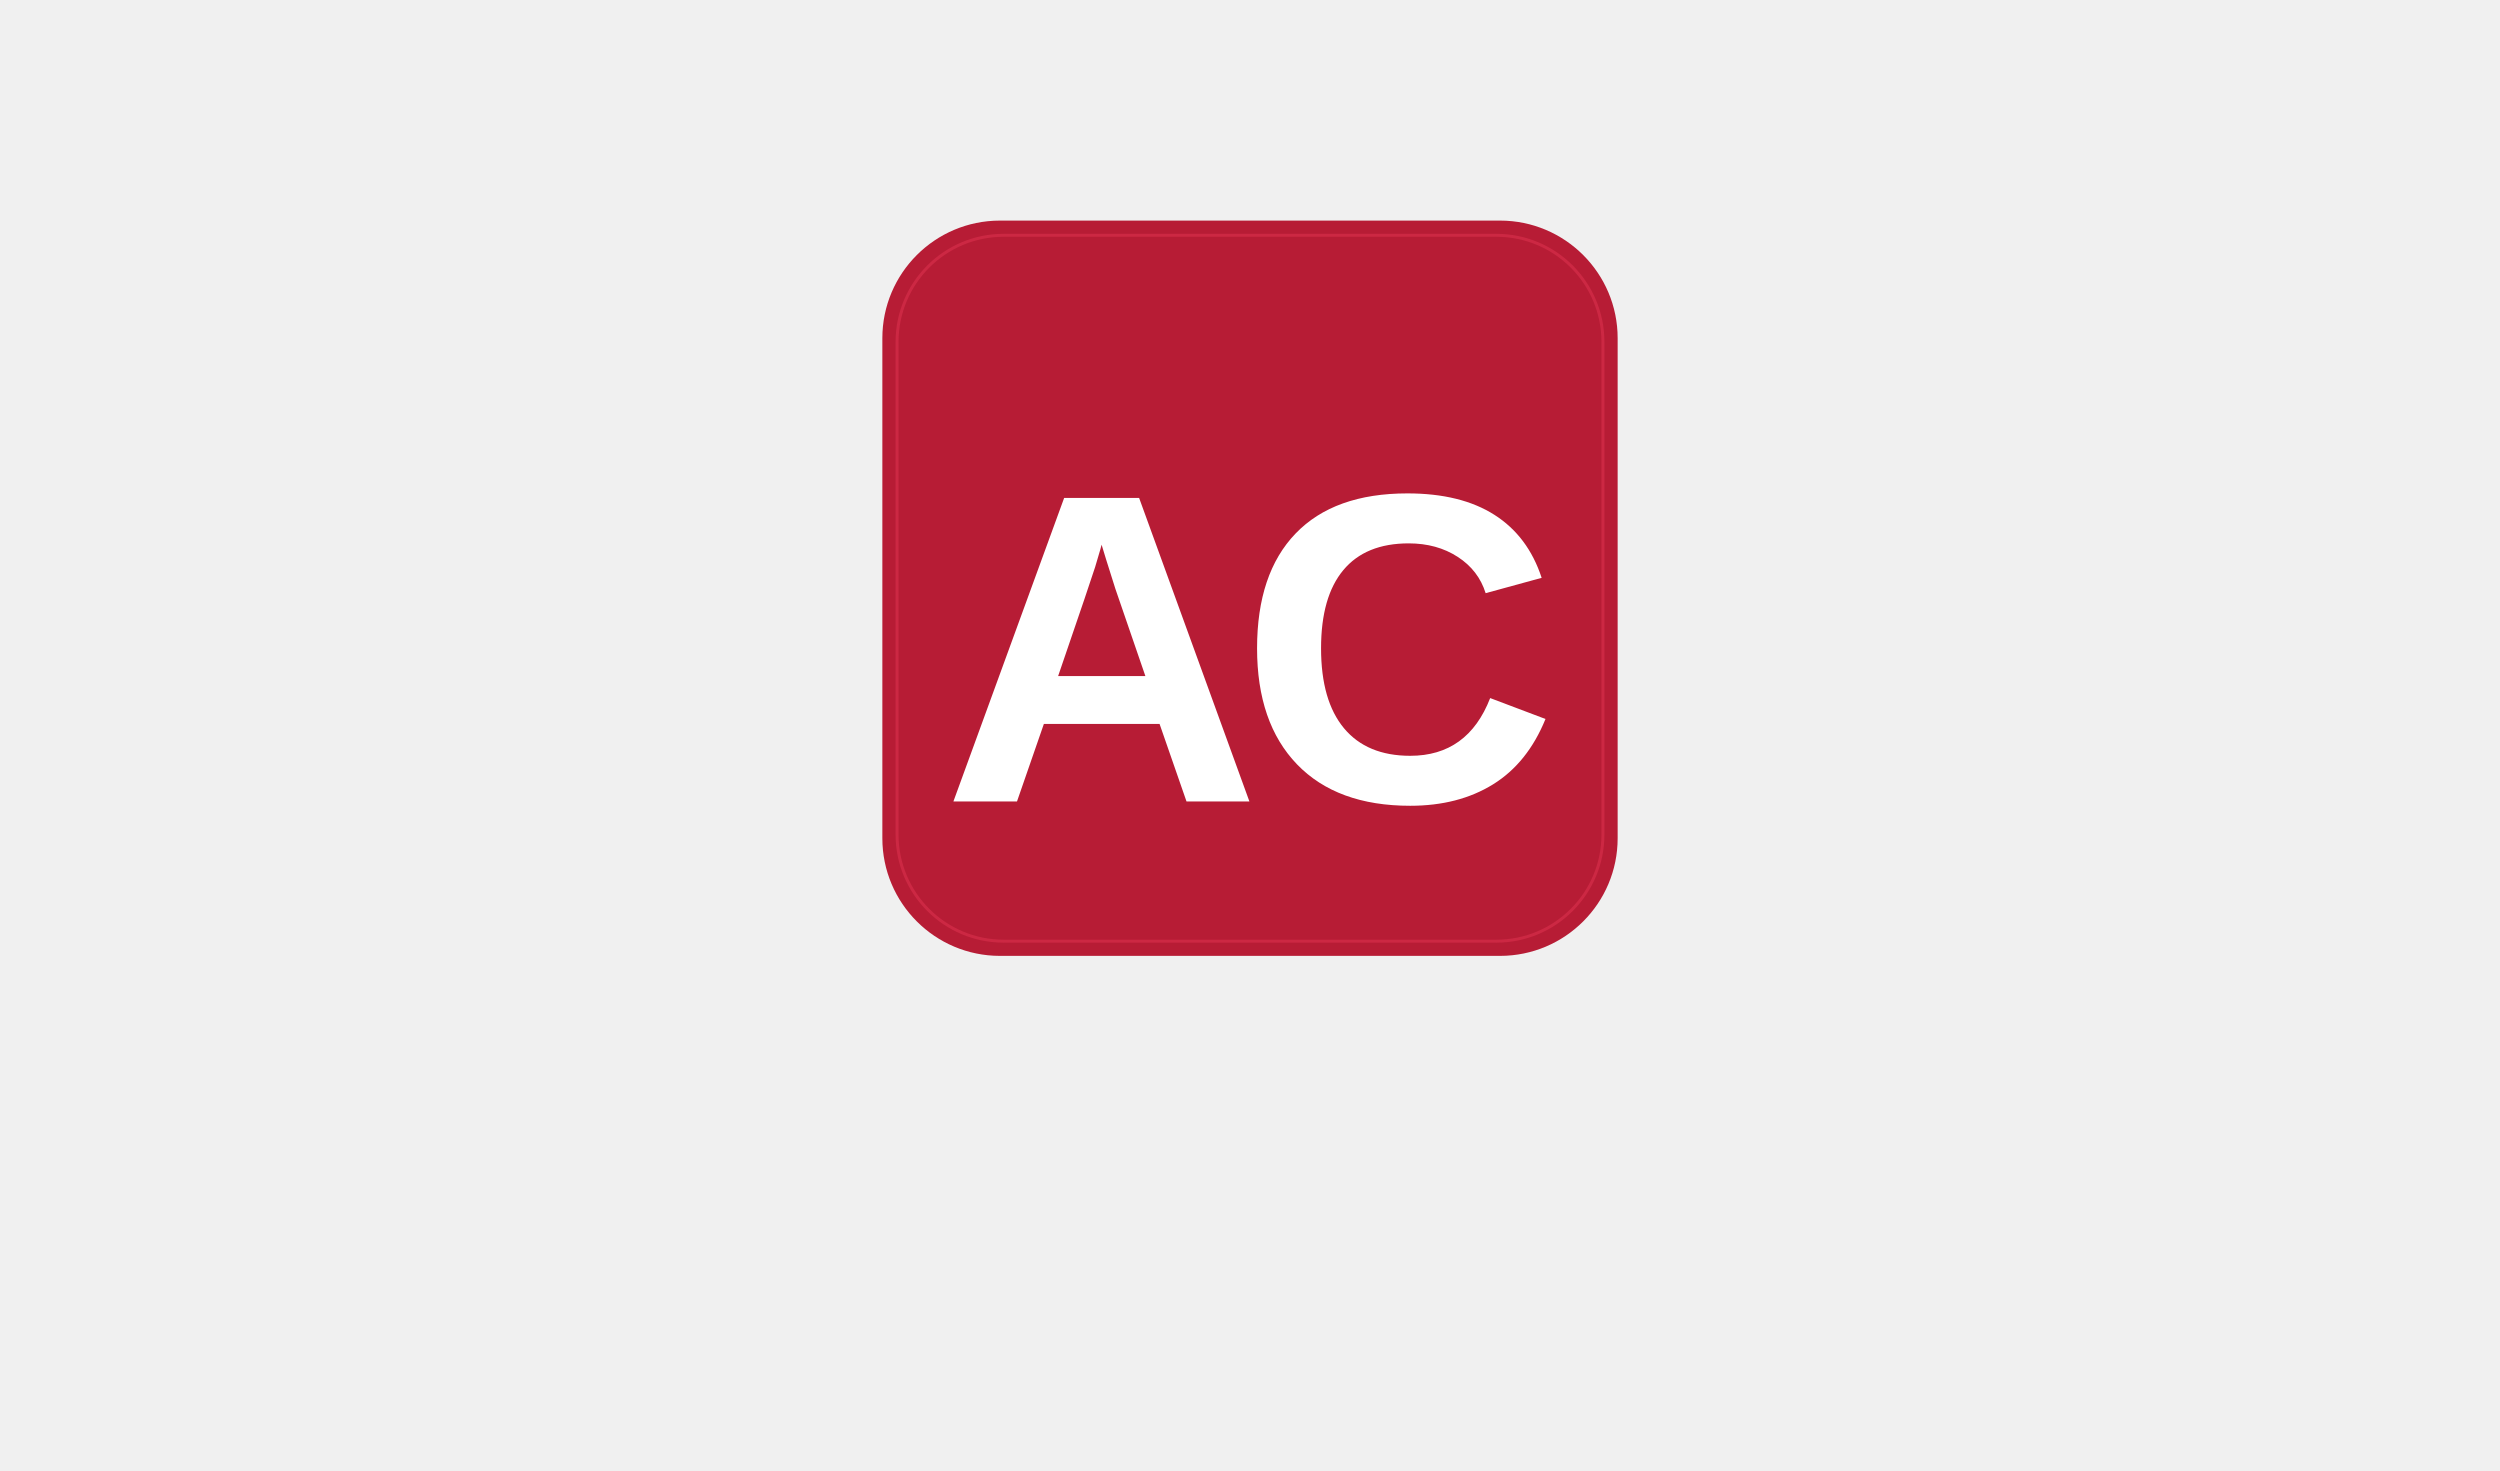
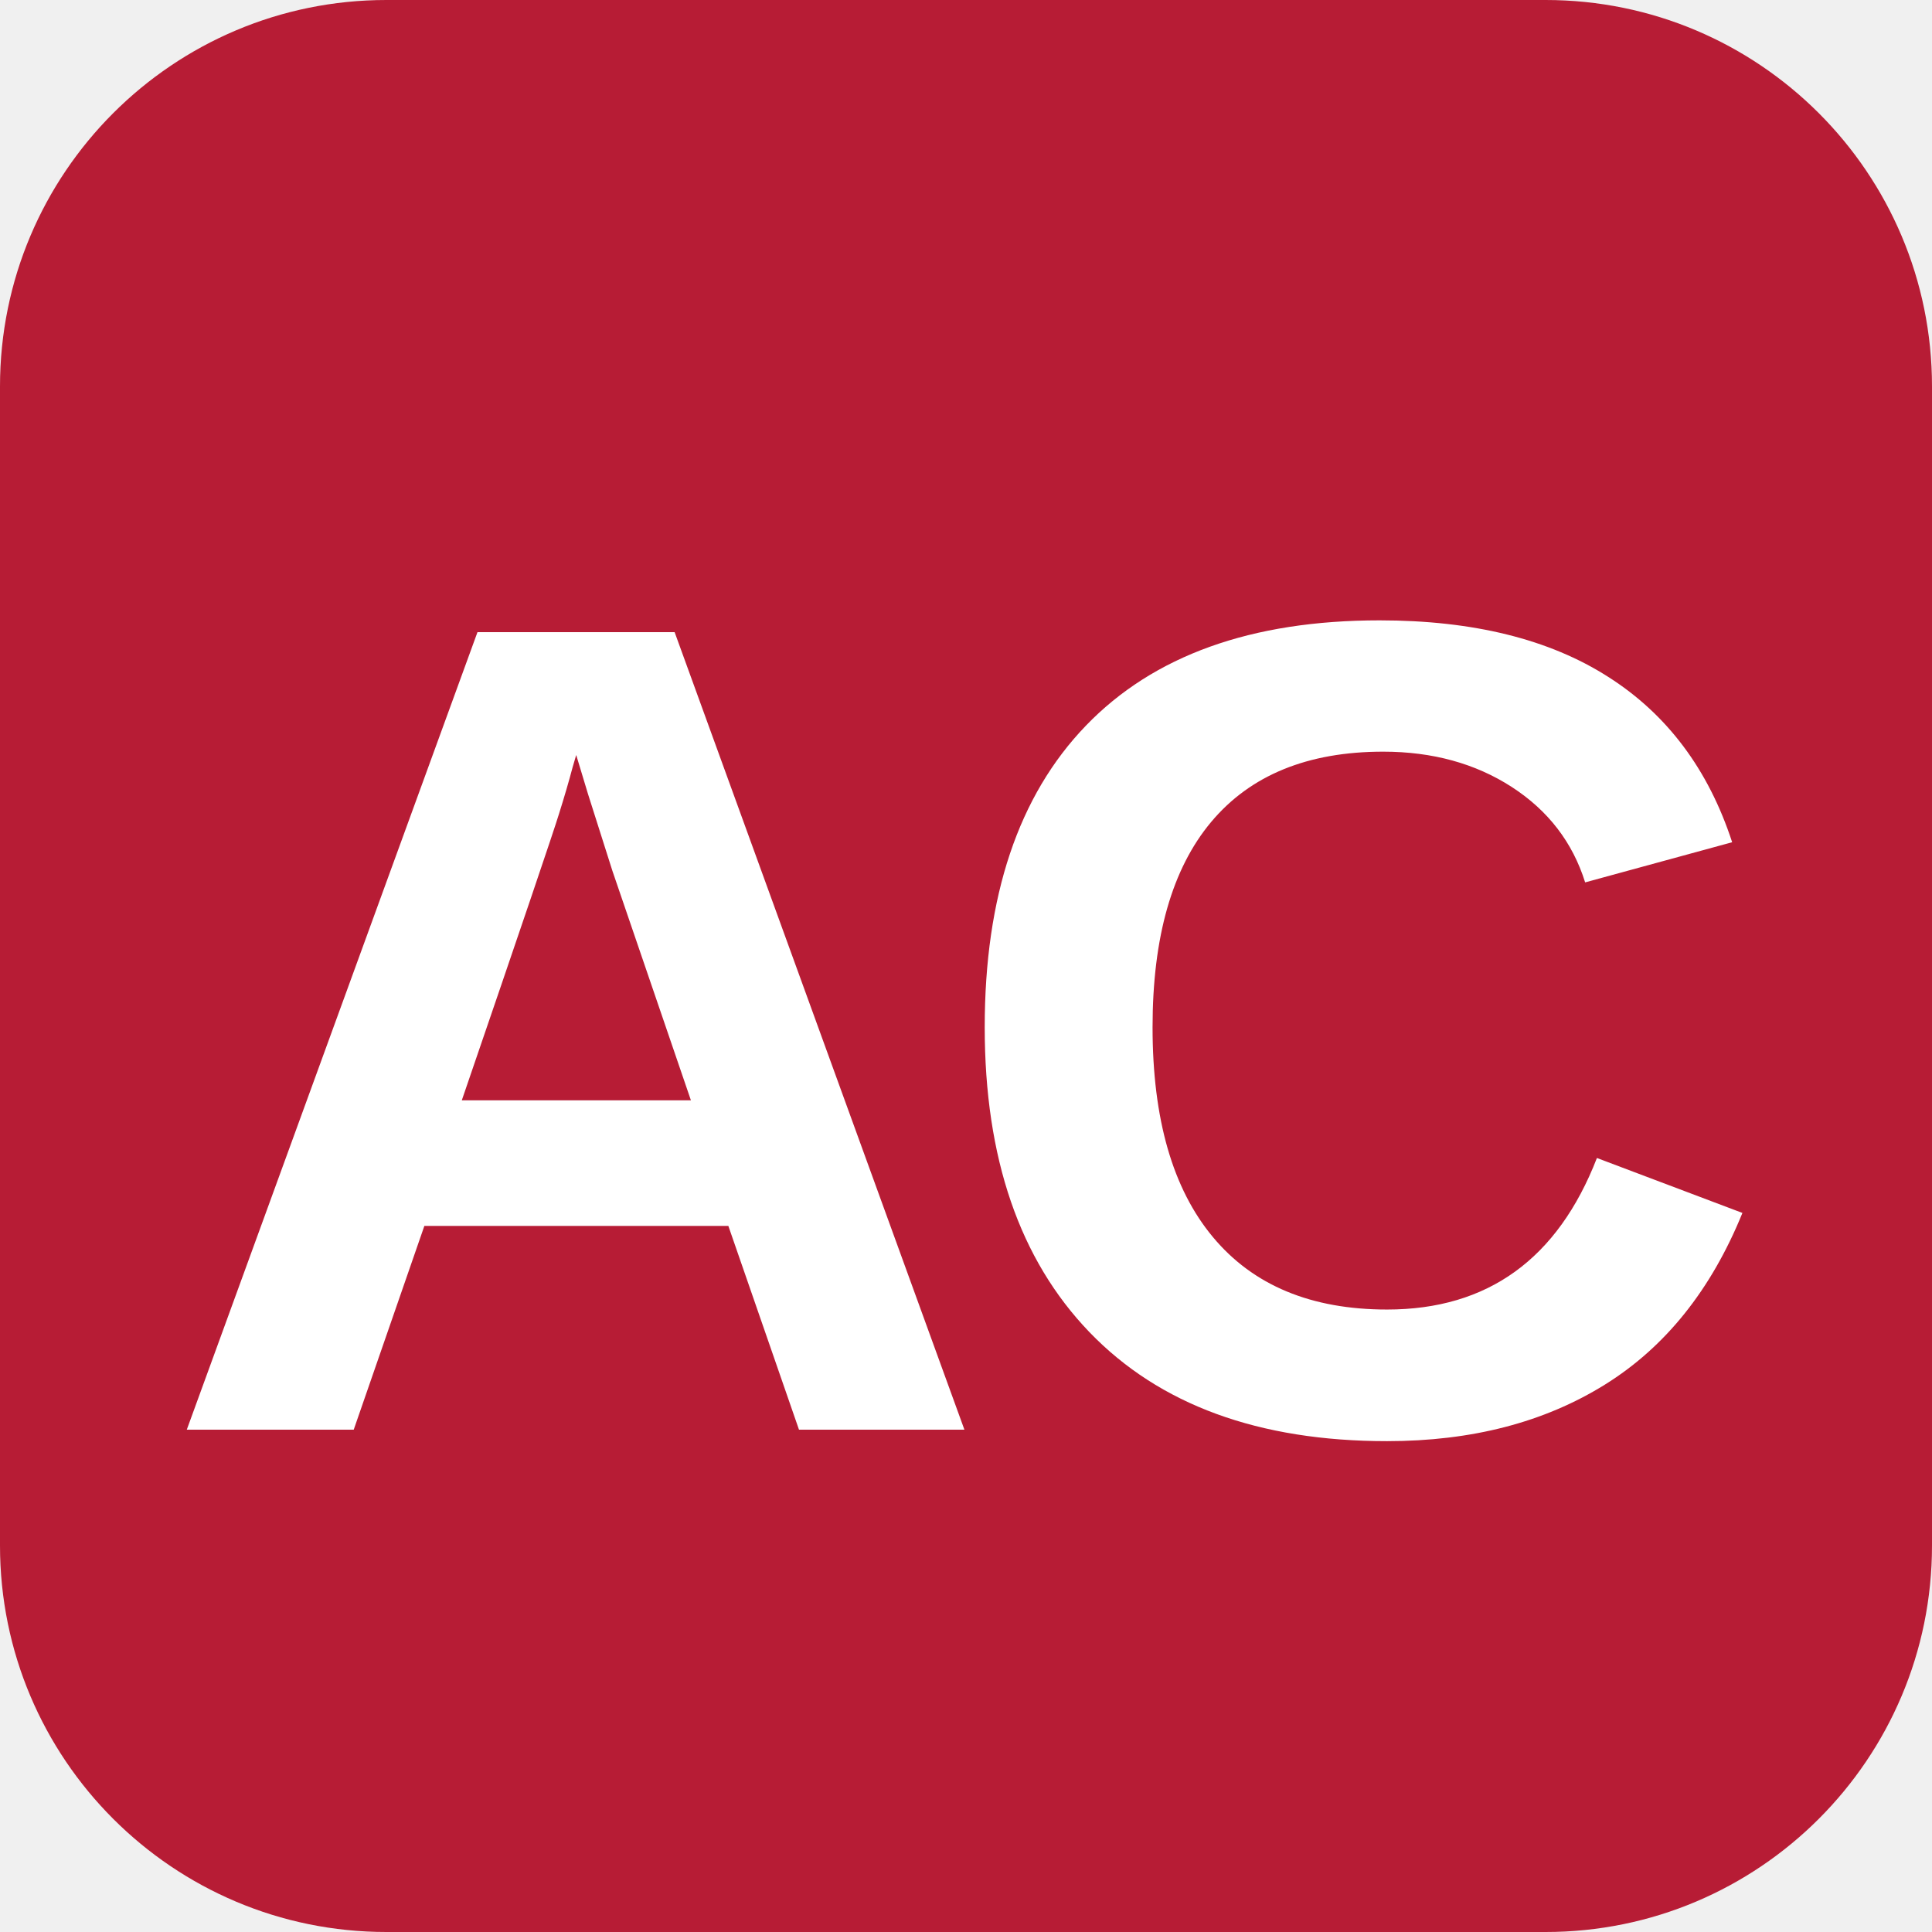
- <svg xmlns="http://www.w3.org/2000/svg" width="100%" viewBox="0 0 680 400" role="img" style="">
-   <rect x="240" y="60" width="200" height="200" rx="32" fill="#B71C35" style="fill:rgb(183, 28, 53);stroke:none;color:rgb(255, 255, 255);stroke-width:1px;stroke-linecap:butt;stroke-linejoin:miter;opacity:1;font-family:&quot;Anthropic Sans&quot;, -apple-system, BlinkMacSystemFont, &quot;Segoe UI&quot;, sans-serif;font-size:16px;font-weight:400;text-anchor:start;dominant-baseline:auto" />
-   <rect x="244" y="64" width="192" height="192" rx="29" fill="none" stroke="#ff4466" stroke-width="0.8" opacity="0.3" style="fill:none;stroke:rgb(255, 68, 102);color:rgb(255, 255, 255);stroke-width:0.8px;stroke-linecap:butt;stroke-linejoin:miter;opacity:0.3;font-family:&quot;Anthropic Sans&quot;, -apple-system, BlinkMacSystemFont, &quot;Segoe UI&quot;, sans-serif;font-size:16px;font-weight:400;text-anchor:start;dominant-baseline:auto" />
-   <text x="340" y="218" text-anchor="middle" font-family="Arial, sans-serif" font-size="120" font-weight="700" fill="white" letter-spacing="-6" style="fill:rgb(255, 255, 255);stroke:none;color:rgb(255, 255, 255);stroke-width:1px;stroke-linecap:butt;stroke-linejoin:miter;opacity:1;font-family:Arial, sans-serif;font-size:120px;font-weight:700;text-anchor:middle;dominant-baseline:auto">AC</text>
+ <svg xmlns="http://www.w3.org/2000/svg" viewBox="0 0 100 100">
+   <rect width="100" height="100" rx="20" fill="#B71C35" />
+   <text x="50" y="74" text-anchor="middle" font-family="Arial, sans-serif" font-size="60" font-weight="700" fill="white" letter-spacing="-3">AC</text>
</svg>
